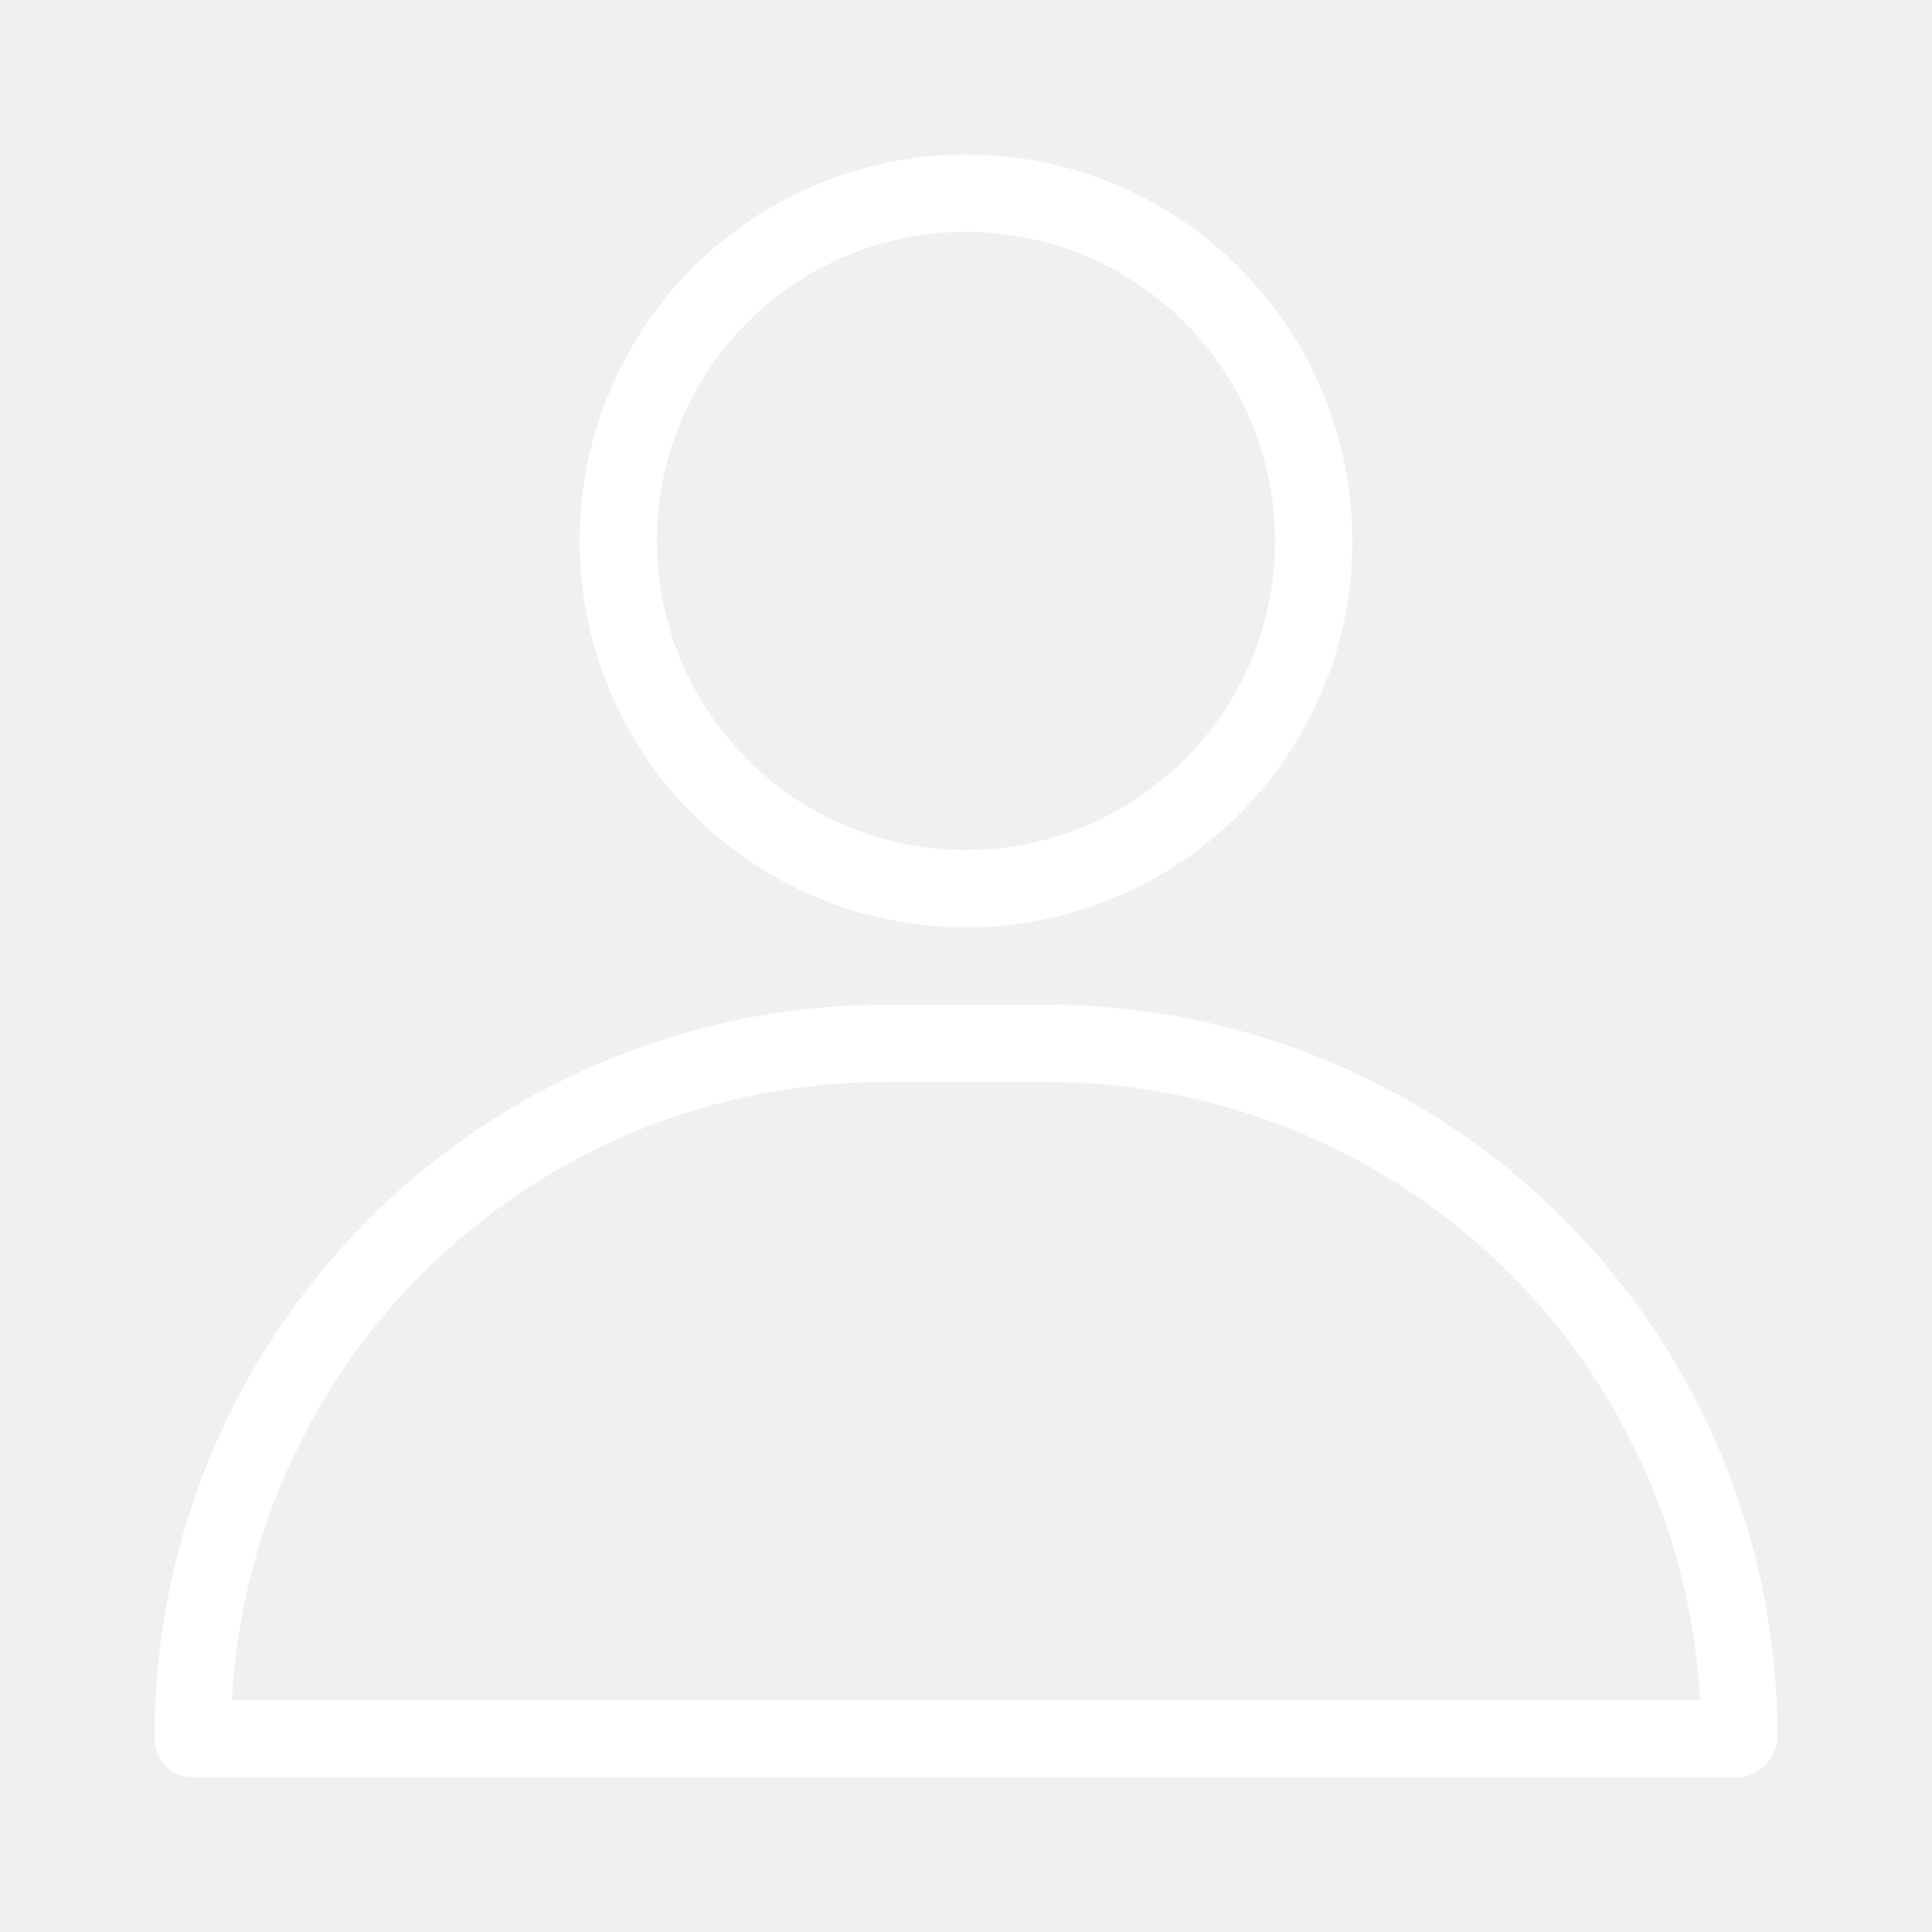
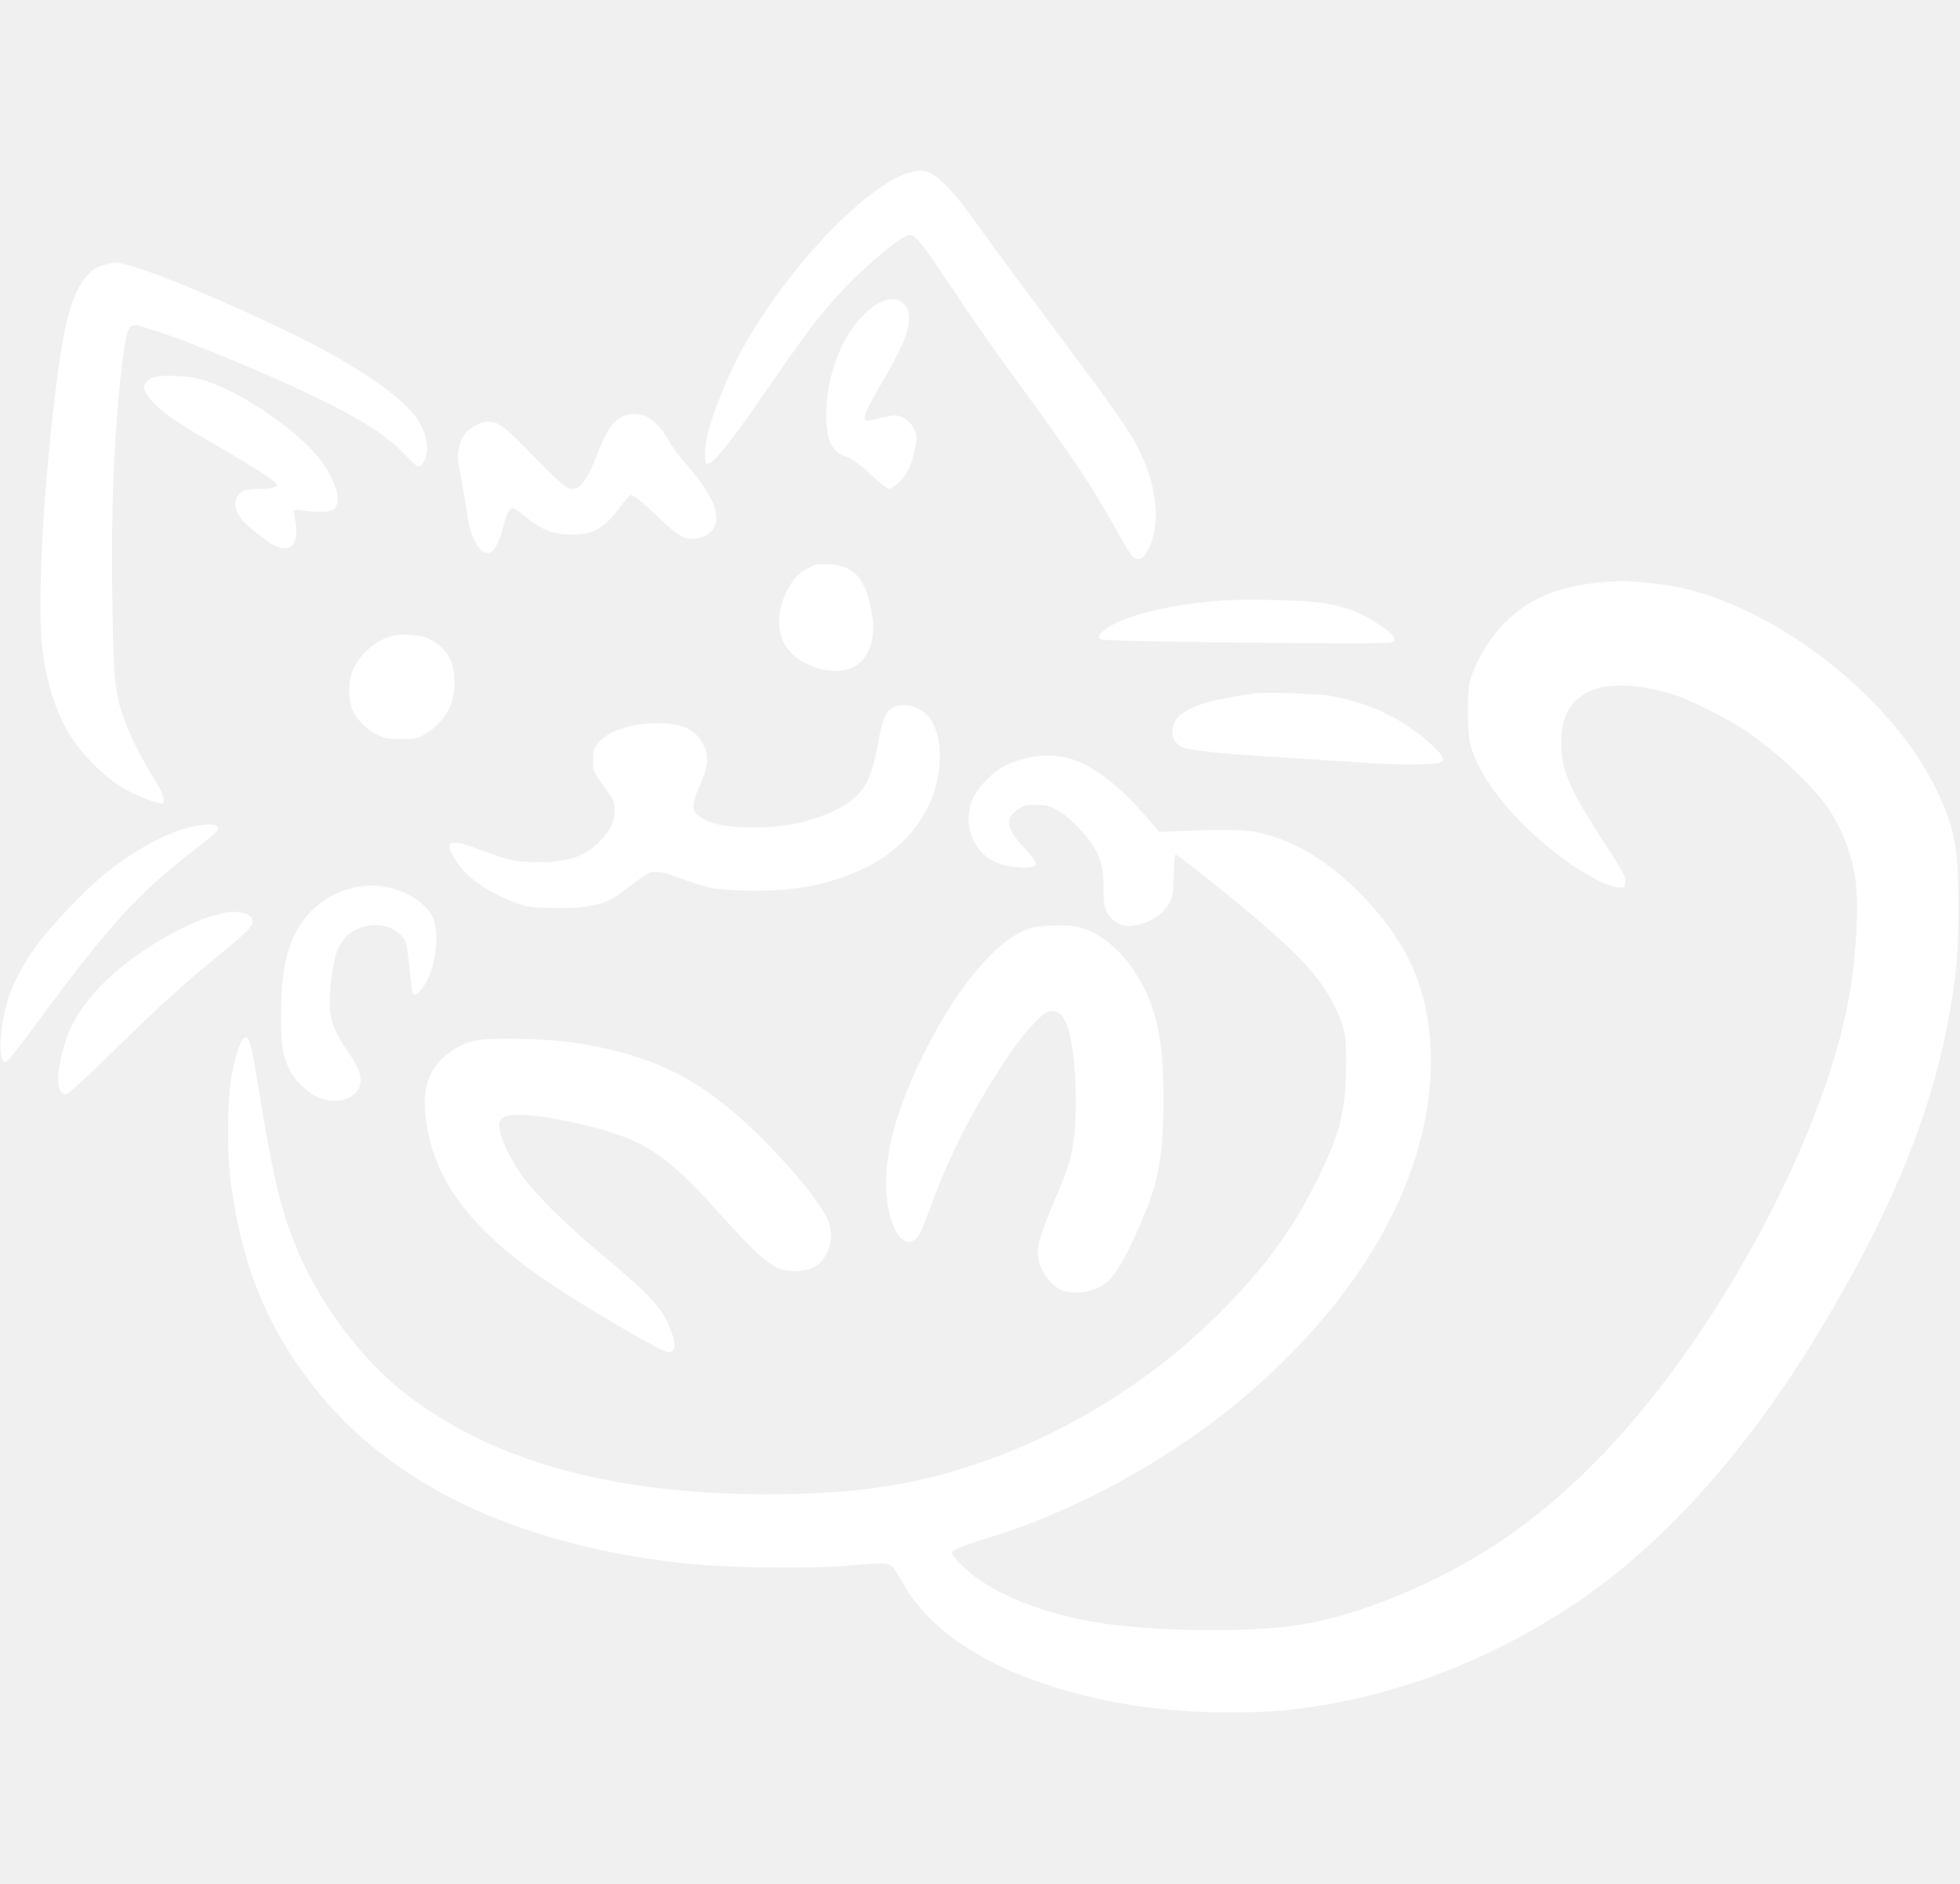
- <svg xmlns="http://www.w3.org/2000/svg" width="40" height="40" viewBox="0 0 40 40" fill="none">
-   <path d="M20 19.2C21.582 19.2 23.129 18.731 24.445 17.852C25.76 16.973 26.785 15.723 27.391 14.261C27.997 12.8 28.155 11.191 27.846 9.639C27.538 8.087 26.776 6.662 25.657 5.543C24.538 4.424 23.113 3.662 21.561 3.354C20.009 3.045 18.4 3.203 16.939 3.809C15.477 4.414 14.227 5.44 13.348 6.755C12.469 8.071 12 9.618 12 11.2C12 13.322 12.843 15.357 14.343 16.857C15.843 18.357 17.878 19.2 20 19.2ZM20 4.8C21.266 4.8 22.503 5.175 23.556 5.879C24.608 6.582 25.428 7.581 25.913 8.751C26.397 9.92 26.524 11.207 26.277 12.449C26.03 13.69 25.421 14.83 24.526 15.726C23.63 16.621 22.49 17.23 21.249 17.477C20.007 17.724 18.72 17.597 17.551 17.113C16.381 16.628 15.382 15.808 14.679 14.756C13.975 13.703 13.6 12.466 13.6 11.2C13.6 9.503 14.274 7.875 15.475 6.675C16.675 5.474 18.303 4.8 20 4.8Z" fill="white" />
-   <path d="M21.696 20.8H18.304C16.314 20.806 14.345 21.204 12.509 21.972C10.673 22.739 9.007 23.86 7.604 25.272C6.201 26.683 5.091 28.357 4.335 30.198C3.579 32.039 3.194 34.01 3.2 36C3.2 36.212 3.284 36.416 3.434 36.566C3.584 36.716 3.788 36.8 4 36.8H36C36.222 36.78 36.428 36.676 36.577 36.51C36.725 36.343 36.805 36.127 36.8 35.904C36.792 31.901 35.197 28.064 32.367 25.233C29.536 22.402 25.699 20.808 21.696 20.8ZM4.8 35.2C4.988 31.747 6.49 28.498 8.998 26.117C11.506 23.737 14.83 22.407 18.288 22.4H21.68C25.143 22.399 28.475 23.725 30.99 26.106C33.505 28.487 35.012 31.742 35.2 35.2H4.8Z" fill="white" />
+ <svg xmlns="http://www.w3.org/2000/svg" version="1.0" width="52pt" height="50pt" viewBox="0 0 1280 1008" preserveAspectRatio="xMidYMid meet">
+   <g transform="translate(0,1008) scale(0.1,-0.1)" fill="#ffffff" stroke="none">
+     <path d="M5920 10060 c-325 -117 -892 -754 -1138 -1280 -109 -232 -174 -433 -176 -543 -1 -46 3 -71 11 -74 34 -12 154 136 398 492 255 371 355 501 508 662 160 167 376 343 422 343 34 0 83 -61 252 -315 171 -257 266 -392 522 -743 250 -342 408 -578 506 -750 158 -280 166 -293 192 -305 32 -14 51 -2 82 52 84 151 65 403 -48 636 -69 142 -156 267 -555 800 -194 259 -413 555 -487 659 -203 287 -307 387 -400 386 -19 -1 -59 -10 -89 -20z" />
+     <path d="M688 9466 c-59 -16 -88 -35 -132 -89 -104 -127 -158 -370 -226 -1027 -61 -595 -83 -1184 -51 -1415 28 -212 91 -404 175 -539 82 -131 209 -261 336 -343 65 -42 247 -116 266 -109 28 11 13 60 -45 155 -87 142 -135 234 -180 347 -82 205 -90 272 -98 859 -8 590 12 1058 62 1490 26 225 42 275 87 275 25 0 217 -63 352 -115 362 -140 752 -312 983 -434 213 -112 323 -188 425 -294 76 -79 89 -88 103 -77 57 47 60 156 7 263 -62 126 -271 292 -597 473 -337 188 -1054 502 -1306 573 -86 24 -96 24 -161 7z" />
+     <path d="M5742 9214 c-75 -37 -178 -151 -229 -255 -77 -157 -115 -313 -116 -469 0 -163 36 -245 120 -276 60 -22 98 -49 195 -141 45 -43 85 -73 98 -73 12 0 42 21 69 48 54 54 81 116 101 229 13 69 12 74 -11 119 -27 52 -74 84 -125 84 -16 0 -64 -9 -104 -19 -41 -11 -78 -18 -82 -15 -24 15 -3 65 107 254 139 238 181 343 172 433 -3 41 -11 56 -36 79 -40 36 -89 37 -159 2z" />
+     <path d="M1015 8733 c-36 -9 -75 -44 -75 -66 0 -43 68 -121 170 -196 36 -27 148 -97 250 -156 329 -191 450 -269 450 -290 0 -16 -44 -25 -124 -26 -81 -1 -105 -9 -130 -42 -28 -38 -24 -89 10 -139 32 -46 139 -137 211 -179 116 -68 179 -8 153 146 -5 33 -10 65 -10 71 0 7 19 8 58 3 111 -14 187 -11 205 9 42 47 27 132 -46 257 -130 224 -589 542 -867 601 -62 13 -213 17 -255 7z" />
+     <path d="M4055 8466 c-63 -38 -95 -90 -158 -253 -45 -117 -98 -200 -132 -209 -54 -13 -78 5 -275 206 -199 204 -234 230 -303 230 -45 0 -115 -38 -149 -80 -17 -21 -33 -60 -40 -93 -11 -51 -10 -71 10 -170 12 -62 29 -159 37 -217 19 -133 37 -194 72 -248 29 -45 65 -62 92 -45 26 16 59 83 77 158 20 82 37 120 59 129 10 3 39 -15 81 -50 115 -98 202 -129 337 -122 126 7 185 43 288 179 33 44 65 79 71 79 18 0 75 -47 191 -157 130 -123 170 -142 252 -124 105 24 140 104 96 220 -26 68 -96 172 -178 262 -38 41 -85 104 -105 140 -49 87 -104 148 -152 170 -58 26 -122 24 -171 -5z" />
+     <path d="M5283 7485 c-61 -31 -103 -75 -139 -147 -38 -74 -54 -135 -54 -204 0 -79 22 -143 70 -196 102 -117 323 -165 431 -94 93 62 132 187 106 338 -40 232 -114 317 -282 325 -71 4 -86 2 -132 -22z" />
+     <path d="M10475 7390 c-293 -21 -506 -113 -666 -288 -96 -105 -185 -263 -208 -372 -17 -78 -14 -324 4 -395 60 -231 285 -509 606 -750 137 -103 299 -188 360 -189 43 -1 44 0 47 32 4 39 -5 56 -175 320 -193 300 -242 419 -243 588 0 198 75 312 239 361 120 36 326 17 516 -48 92 -31 330 -151 430 -216 196 -128 441 -354 548 -504 94 -133 162 -302 187 -464 25 -160 12 -465 -31 -735 -77 -490 -329 -1137 -680 -1751 -487 -851 -1033 -1478 -1632 -1872 -400 -264 -913 -473 -1302 -531 -335 -50 -947 -41 -1315 19 -315 52 -614 165 -789 297 -83 64 -151 135 -151 159 0 16 76 47 230 94 591 179 1221 527 1705 944 797 686 1228 1504 1191 2261 -17 365 -133 644 -383 925 -235 263 -474 418 -738 480 -79 18 -242 21 -490 10 l-161 -7 -71 83 c-206 243 -397 381 -565 409 -134 23 -298 -10 -408 -80 -74 -48 -155 -140 -179 -205 -33 -87 -29 -185 10 -263 50 -101 131 -154 261 -172 85 -12 141 -3 146 23 2 9 -31 53 -77 102 -120 129 -129 193 -38 253 35 23 51 27 116 27 67 0 83 -4 139 -34 72 -39 190 -158 240 -243 47 -79 62 -145 62 -271 0 -124 11 -158 63 -204 50 -43 103 -50 188 -24 85 27 150 77 180 138 21 42 24 66 27 181 2 72 7 132 12 132 12 0 109 -75 320 -246 477 -387 632 -551 734 -776 56 -125 61 -155 60 -363 -2 -290 -38 -434 -189 -740 -161 -326 -341 -572 -629 -861 -449 -449 -1001 -793 -1593 -993 -394 -133 -738 -188 -1228 -198 -1084 -21 -1911 195 -2505 655 -331 257 -631 686 -768 1098 -72 216 -111 399 -192 894 -45 278 -59 334 -82 338 -33 6 -75 -121 -103 -305 -17 -119 -20 -440 -5 -578 68 -609 261 -1069 624 -1491 174 -203 393 -386 645 -538 474 -288 1125 -480 1816 -536 252 -21 722 -24 935 -6 263 22 284 21 310 -6 11 -12 48 -69 81 -127 142 -245 422 -454 798 -597 394 -151 836 -227 1321 -228 264 0 431 14 680 60 556 102 1095 325 1588 656 558 376 1085 957 1547 1707 502 814 786 1505 899 2186 42 250 51 374 51 670 -1 381 -25 505 -150 761 -292 599 -1040 1180 -1693 1315 -79 16 -334 42 -367 37 -5 0 -55 -4 -110 -8z" />
+     <path d="M7975 7270 c-339 -25 -653 -104 -759 -192 -39 -32 -46 -54 -18 -62 48 -15 1837 -34 1890 -20 39 11 26 41 -38 89 -134 98 -247 145 -412 170 -125 19 -496 27 -663 15z" />
+     <path d="M2540 7033 c-116 -41 -215 -142 -247 -252 -21 -73 -14 -181 16 -239 31 -60 94 -120 160 -151 48 -22 69 -26 151 -26 85 0 101 3 149 28 69 37 133 103 167 175 39 81 45 212 14 296 -26 69 -77 123 -146 156 -63 31 -196 38 -264 13z" />
+     <path d="M8200 6664 c-118 -15 -281 -47 -345 -69 -140 -47 -195 -99 -195 -186 0 -44 16 -69 56 -92 48 -27 255 -48 829 -82 143 -9 314 -20 380 -25 158 -13 447 -13 479 0 41 15 31 40 -41 109 -178 168 -402 279 -660 327 -85 16 -422 28 -503 18z" />
+     <path d="M5844 6576 c-59 -27 -77 -67 -114 -270 -42 -233 -104 -323 -275 -406 -160 -78 -325 -112 -535 -112 -184 0 -305 28 -367 85 -35 31 -30 82 19 189 58 127 62 200 18 276 -61 105 -158 141 -350 129 -157 -10 -287 -62 -341 -138 -20 -28 -24 -46 -24 -104 0 -76 -7 -60 100 -211 36 -51 40 -62 40 -118 0 -73 -31 -133 -107 -209 -97 -97 -225 -133 -438 -124 -131 5 -126 4 -380 96 -96 34 -145 39 -154 15 -10 -25 51 -129 110 -187 67 -67 189 -140 307 -185 88 -34 98 -36 247 -40 182 -5 303 12 385 53 29 15 91 58 138 94 47 37 99 74 116 81 43 18 96 8 221 -39 171 -64 245 -76 475 -76 268 1 436 32 653 120 339 138 552 431 552 760 0 196 -80 317 -217 331 -30 3 -60 -1 -79 -10z" />
+     <path d="M1235 5789 c-159 -39 -389 -169 -573 -323 -120 -101 -324 -316 -418 -442 -84 -112 -163 -260 -193 -361 -48 -164 -63 -359 -31 -398 12 -14 15 -13 37 7 14 13 100 124 191 248 459 622 645 828 1005 1108 82 63 155 125 163 136 33 48 -44 58 -181 25z" />
+     <path d="M2313 5395 c-200 -44 -353 -185 -422 -390 -39 -118 -54 -240 -55 -440 -1 -203 8 -258 56 -362 28 -60 111 -143 175 -174 109 -53 237 -28 277 55 28 58 10 122 -64 229 -118 170 -139 247 -120 442 12 130 32 215 64 270 30 51 49 67 112 99 112 56 261 19 311 -77 10 -20 20 -87 29 -186 8 -85 18 -159 24 -165 15 -15 66 39 94 99 56 116 73 291 40 388 -34 99 -167 191 -315 216 -82 14 -128 13 -206 -4z" />
+     <path d="M1445 5226 c-233 -54 -587 -265 -781 -467 -141 -147 -215 -273 -258 -443 -33 -125 -35 -227 -6 -256 16 -16 25 -18 40 -10 28 15 122 103 365 340 250 243 422 399 642 578 175 143 203 172 203 208 0 51 -97 75 -205 50z" />
+     <path d="M6772 5139 c-217 -36 -496 -349 -732 -819 -237 -472 -306 -849 -208 -1123 51 -142 141 -157 193 -32 9 22 41 108 72 190 119 321 283 634 495 947 89 132 203 259 247 278 102 42 158 -71 181 -370 8 -92 10 -216 7 -305 -9 -217 -32 -310 -137 -553 -78 -182 -110 -280 -110 -336 0 -105 80 -228 166 -254 100 -30 220 -5 291 61 56 51 105 134 186 312 144 315 177 477 178 877 1 359 -38 564 -141 755 -104 193 -253 328 -405 368 -64 16 -197 18 -283 4z" />
+     <path d="M3103 4395 c-82 -18 -155 -59 -215 -118 -95 -94 -127 -208 -108 -380 46 -412 302 -750 835 -1102 278 -184 712 -435 751 -435 49 0 54 35 20 133 -52 147 -130 234 -446 497 -219 182 -433 392 -519 509 -99 134 -173 304 -158 362 4 14 18 31 32 37 63 29 270 7 523 -54 387 -94 531 -187 870 -564 309 -342 371 -390 506 -390 85 0 142 23 179 71 66 89 75 185 26 283 -60 120 -254 352 -460 551 -363 352 -673 506 -1180 586 -175 28 -561 36 -656 14z" />
+   </g>
</svg>
